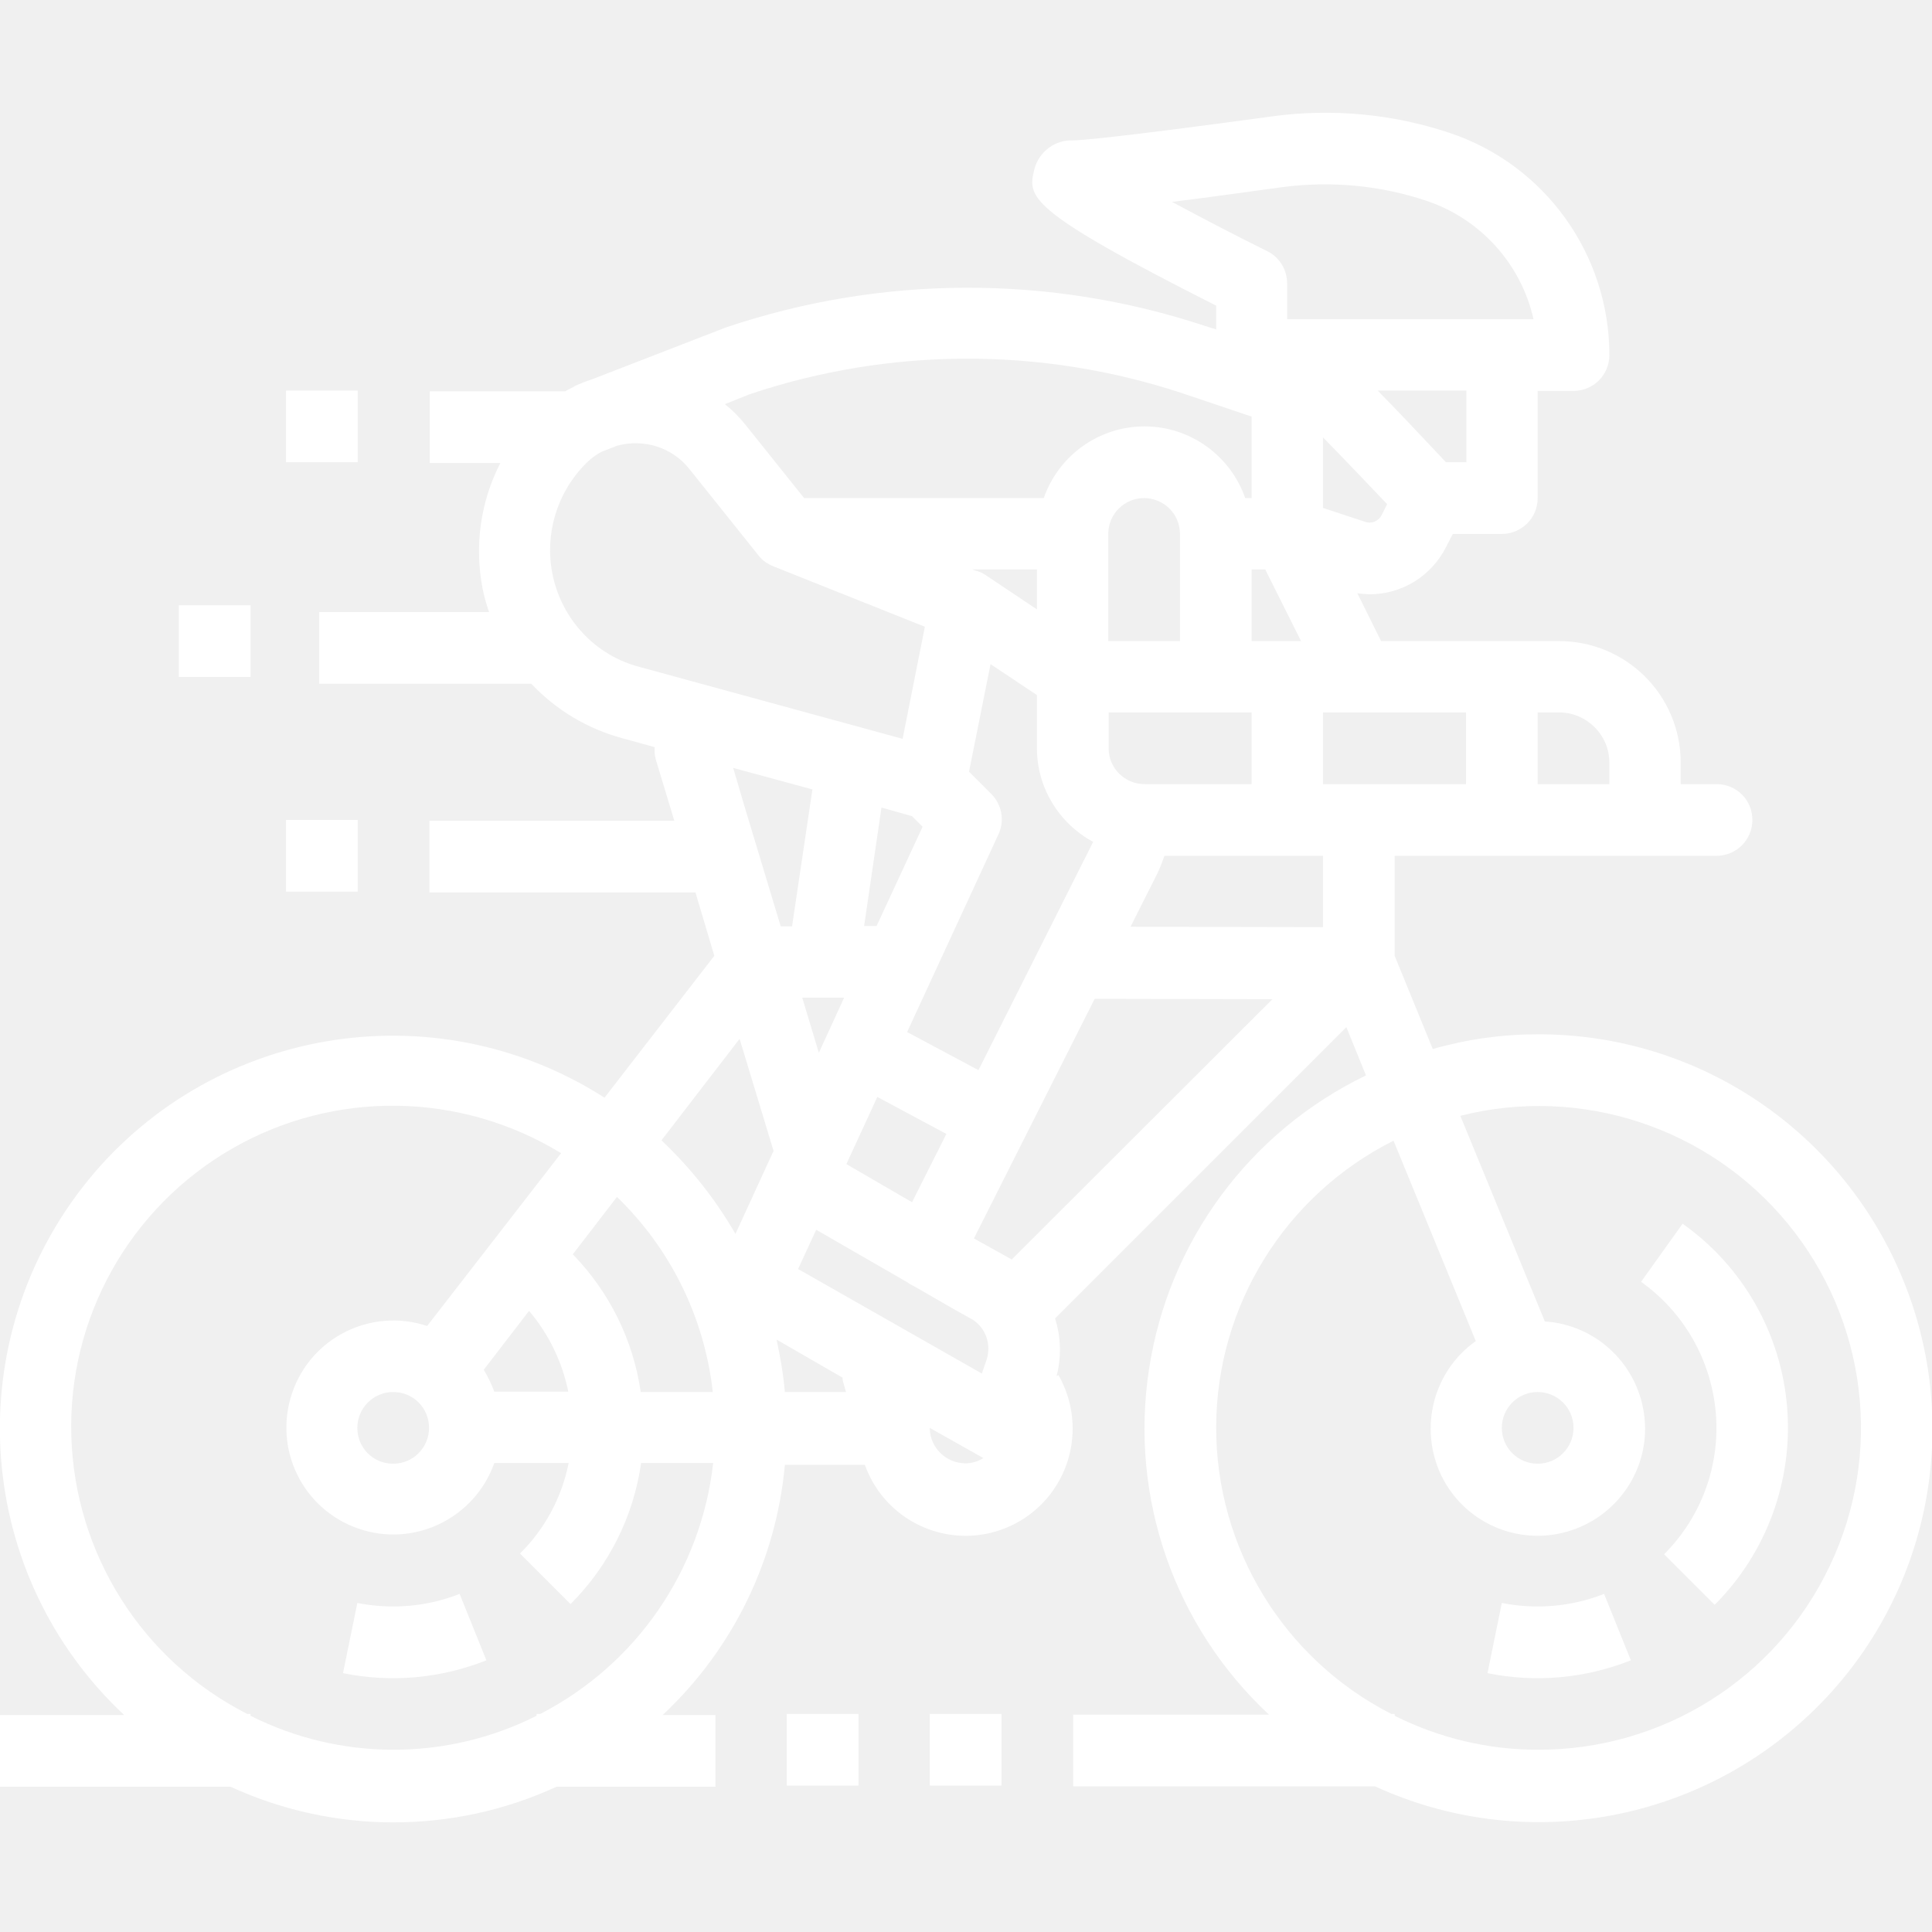
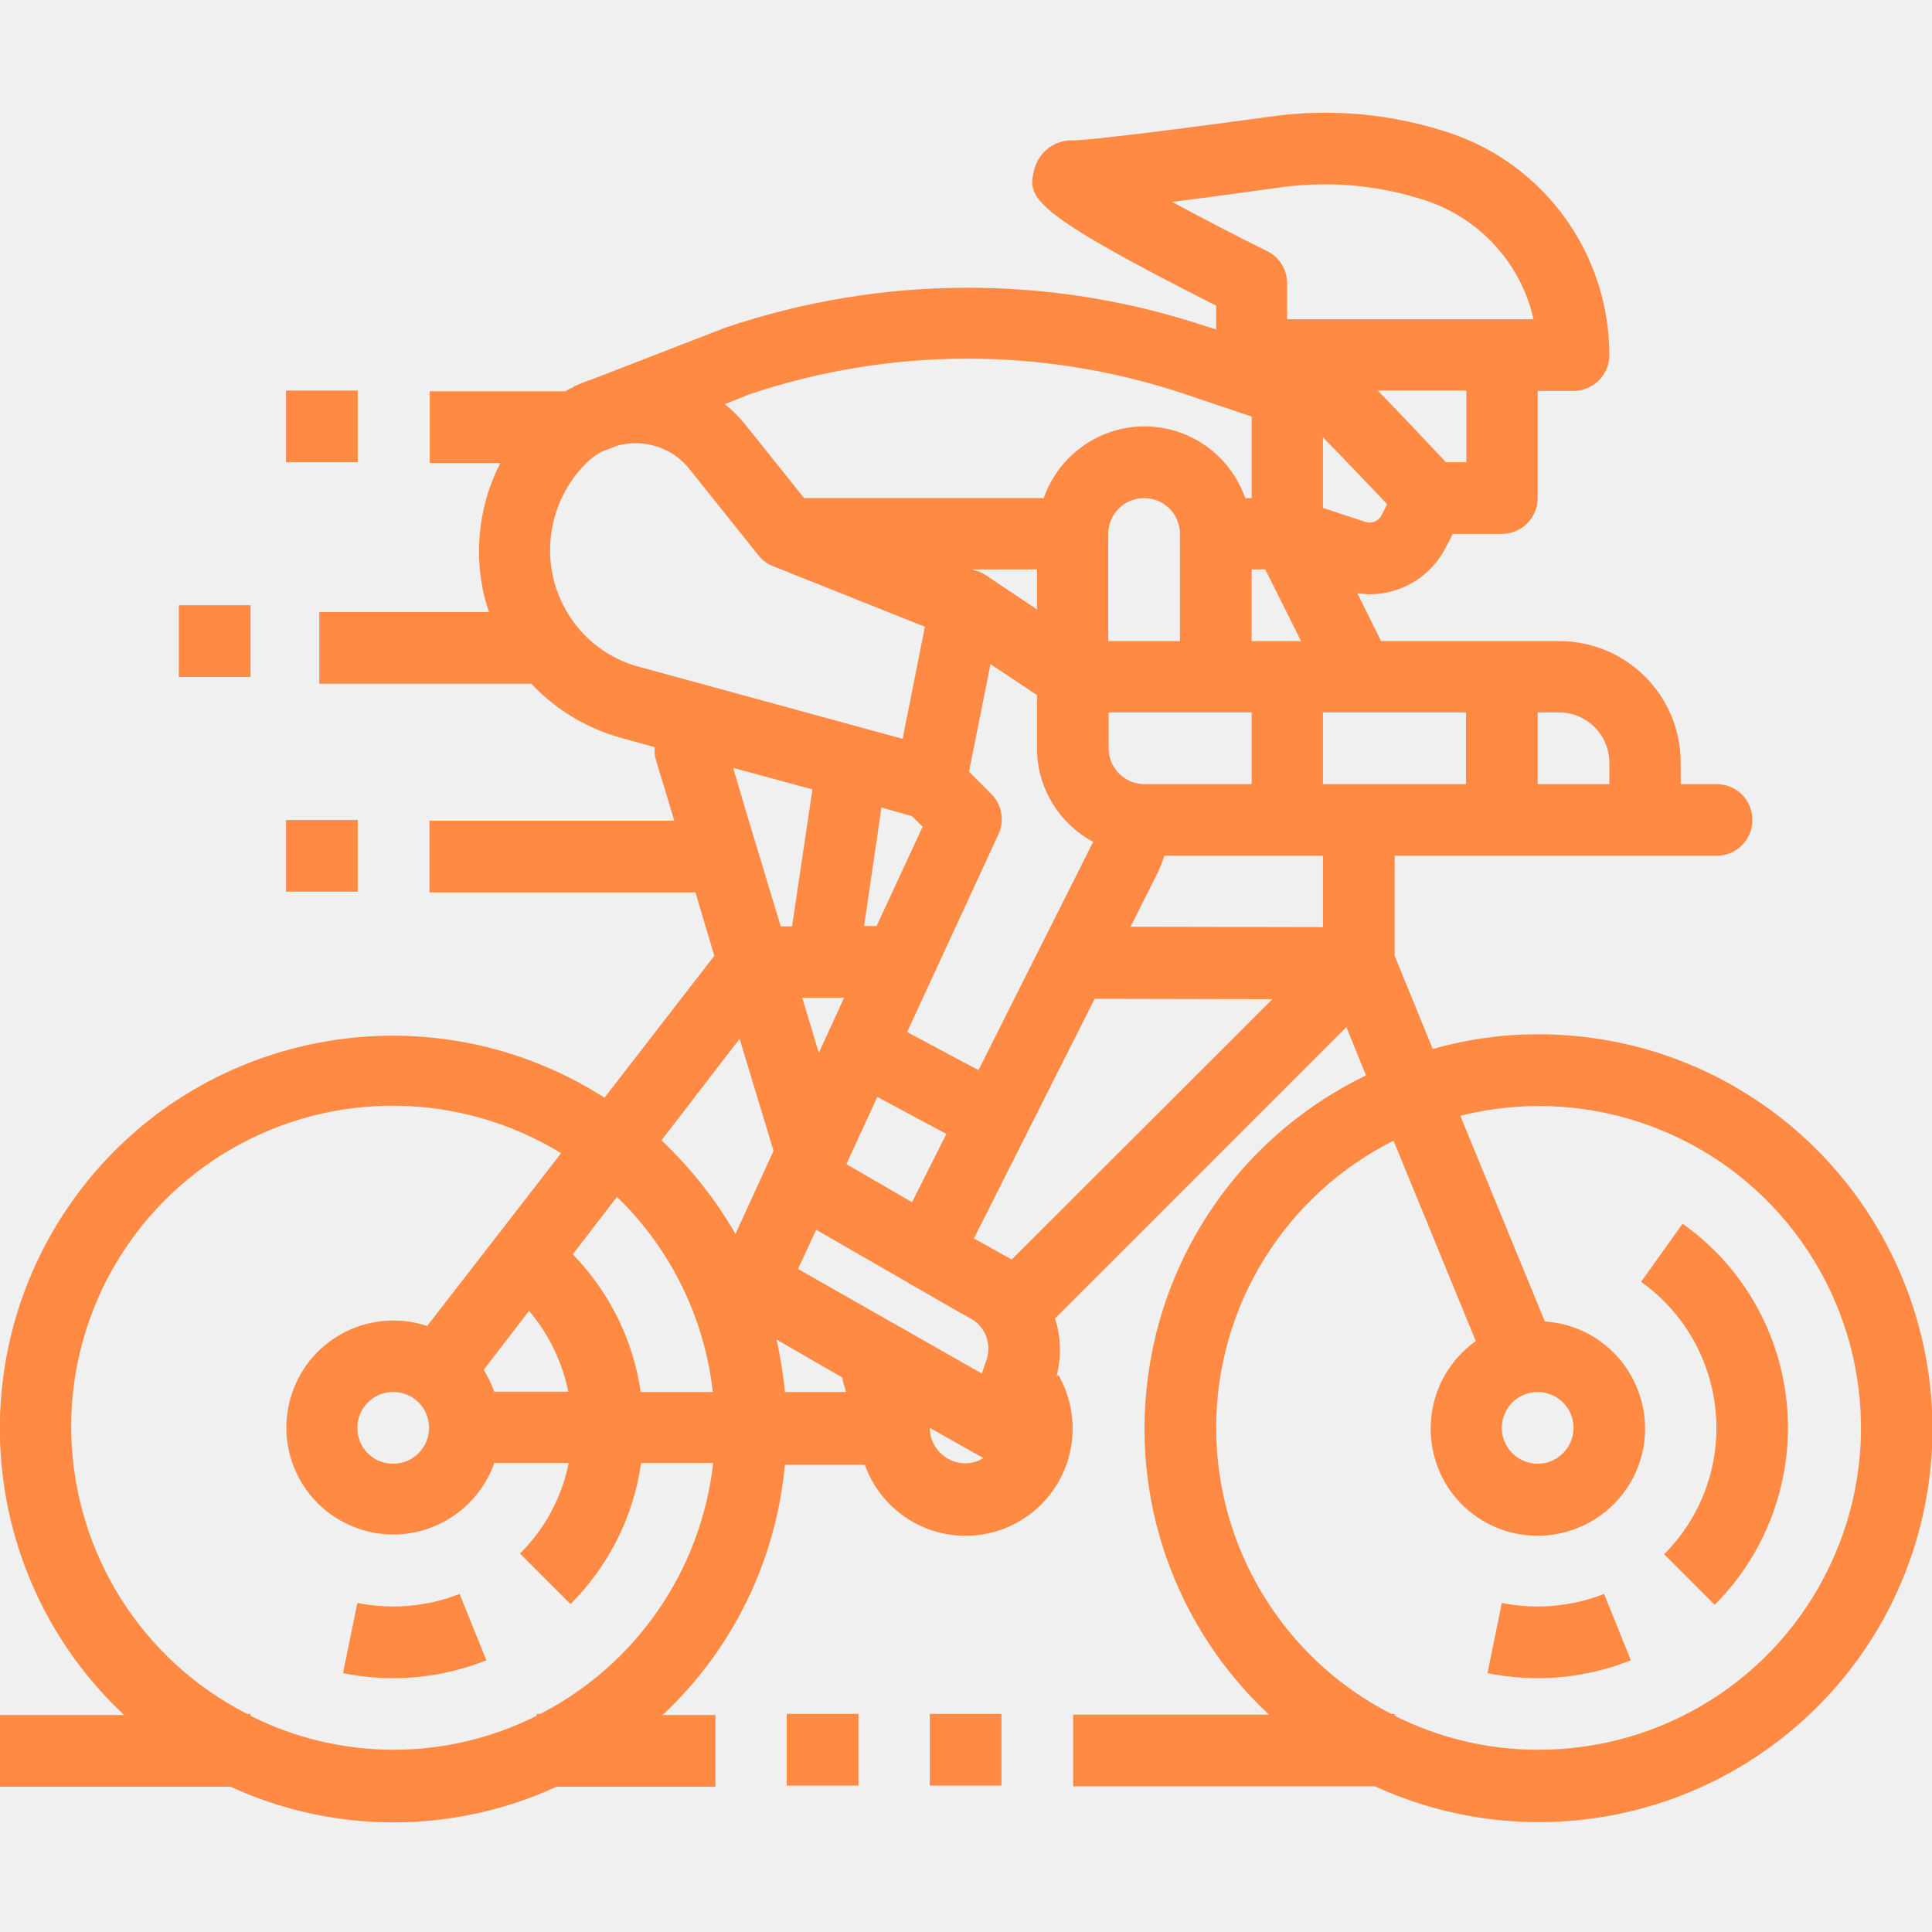
<svg xmlns="http://www.w3.org/2000/svg" version="1.1" id="Layer_1" x="0px" y="0px" viewBox="0 0 512 512" style="enable-background:new 0 0 512 512;" xml:space="preserve">
  <style type="text/css">
- 	.st0{fill:#FFFFFF;}
+ 	.st0{fill:#FF8A43;}
</style>
  <g>
    <path class="st0" d="M407.5,274.1c-9.4,0-18.7,1.3-27.8,3.9l-10.1-24.7v-26.5h85.3c5.2,0,9.5-4.2,9.5-9.5s-4.2-9.5-9.5-9.5h-9.5   v-5.7c0-17.8-14.4-32.2-32.2-32.2H366l-6.3-12.7c1.1,0.2,2.1,0.2,3.2,0.3c8.6,0,16.4-4.8,20.3-12.5l1.8-3.5h13   c5.2,0,9.5-4.2,9.5-9.5v-28.4h9.5c5.2,0,9.5-4.2,9.5-9.5c0-26.7-17.1-50.5-42.4-58.9c-15-5-31-6.5-46.7-4.4   c-43.2,5.9-51.5,6.4-53,6.4c-4.8-0.2-9.1,3-10.3,7.7c-1.7,7.3-2.5,10.5,48.2,36.1v6.3l-2.9-0.9c-41.3-13.7-85.9-13.5-127.1,0.4   l-35.6,13.8c-1.3,0.4-2.5,0.9-3.7,1.4l-0.9,0.4v0.1c-0.8,0.4-1.5,0.7-2.3,1.2h-35.9v19h18.7c-5.3,10.3-6.9,22-4.7,33.3   c0.4,2.1,1,4.1,1.7,6.2h-45v19h56.2c6.5,6.9,14.8,11.9,24,14.4l8.7,2.4c-0.1,1.1,0,2.2,0.3,3.3l4.9,16.2h-64.9v19h70.5l5,16.8   l-29.1,37.6c-45.3-29-105.3-18.7-138.3,23.7c-33,42.5-28.3,103.1,11,139.9H0v19h61.1c27.4,12.6,59,12.6,86.4,0h42.1v-19h-14   c18.6-17.4,30.1-41,32.4-66.3h21.2c3.6,10.1,12.6,17.3,23.3,18.6c10.7,1.3,21.2-3.6,27.1-12.6s6.2-20.5,0.9-29.8l-0.5,0.3   c1.3-5,1.2-10.3-0.4-15.3l77.2-77.2L362,285c-30.9,14.9-52.4,44.1-57.5,77.9c-5.2,33.9,6.7,68.1,31.8,91.5h-51.9v19h80   c38.8,17.8,84.5,10.1,115.4-19.3s40.7-74.7,24.8-114.3C488.6,299.9,450.2,274,407.5,274.1z M350.6,245.7l-51-0.1l7-13.9   c0.8-1.6,1.4-3.3,2-4.9h42V245.7z M169.8,368.9c-2-13.8-8.3-26.5-18-36.5l11.7-15.2c14.2,13.7,23.2,32,25.4,51.7H169.8z M131,368.9   c-0.7-2.1-1.7-4-2.8-5.9l12-15.6c5.2,6.1,8.8,13.5,10.4,21.4H131V368.9z M113.7,378.4c0,5.2-4.2,9.5-9.5,9.5s-9.5-4.2-9.5-9.5   c0-5.2,4.2-9.5,9.5-9.5S113.7,373.1,113.7,378.4z M331.7,207.8h-28.4c-5.2,0-9.5-4.2-9.5-9.5v-9.5h37.9V207.8z M312.7,169.9h-19   v-28.4c0-5.2,4.2-9.5,9.5-9.5c5.2,0,9.5,4.2,9.5,9.5V169.9z M274.8,161.5l-13.6-9.1c-0.9-0.6-1.8-1-2.8-1.2l-0.7-0.3h17.1V161.5z    M241.7,216.3l2.8,2.8l-12.2,26.3H229l4.6-31.4L241.7,216.3z M224.3,308.5l8.2-17.8l18.3,9.8l-9.1,18.1L224.3,308.5z M211.5,336.3   l4.8-10.4l24.3,14c0.1,0.1,0.2,0.2,0.4,0.3l2,1.1l9.9,5.7l5,2.8c3.4,2.3,4.8,6.5,3.6,10.4l-1.3,3.8L211.5,336.3z M209.9,245.5h-3   l-9.3-30.8l-3.3-11.2l21,5.7L209.9,245.5z M223.7,264.4L217,279l-4.4-14.6H223.7z M205.8,355l17.5,10.1c0,0.4,0,0.7,0.1,1l0.8,2.8   H208C207.6,364.3,206.8,359.6,205.8,355L205.8,355z M259.3,283.6l-18.9-10.1l24.2-52.4c1.7-3.6,0.9-7.9-1.9-10.7l-5.9-5.9l5.7-28.5   l12.3,8.2v14.1c0,10.4,5.8,19.9,14.9,24.8L259.3,283.6z M360.1,207.8h-9.5v-19h37.9v19H360.1z M426.5,202.1v5.7h-19v-19h5.7   C420.5,188.8,426.5,194.8,426.5,202.1z M341.2,169.9h-9.5v-19h3.6l9.5,19H341.2z M361.8,138.3l-11.2-3.7v-18.7   c5.2,5.3,11.1,11.5,17,17.7l-1.4,2.8C365.4,138.1,363.5,138.9,361.8,138.3z M388.6,122.5h-5.4c-7.4-7.9-13.3-14.1-18.1-19h23.5   V122.5z M310.6,53.5c7.4-0.9,16.9-2.2,29.2-3.9c12.8-1.7,25.9-0.5,38.2,3.6c14.3,4.8,25.1,16.7,28.4,31.4h-65.3v-9.5   c0-3.6-2-6.9-5.2-8.5C327.6,62.5,318.4,57.7,310.6,53.5z M198.6,104.5c37.2-12.5,77.4-12.6,114.7-0.3l18.4,6.2V132H330   c-4-11.4-14.7-19-26.7-19s-22.7,7.6-26.7,19h-63.5l-15.6-19.5c-1.6-2-3.4-3.8-5.4-5.4L198.6,104.5z M146.4,152.1   c-2.1-10.6,1.2-21.6,8.9-29.3c1-1,2-1.8,3.1-2.5c0.5-0.3,1-0.6,1.6-0.8l3.6-1.4c7.1-1.9,14.6,0.5,19.1,6.2l18.4,23   c1,1.3,2.4,2.2,3.9,2.8l40.1,16l-5.9,29.7l-69.5-19C157.8,173.8,148.8,164.1,146.4,152.1L146.4,152.1z M196,275.3l9,29.7l-10.1,22   c-5.3-9.2-11.9-17.5-19.6-24.8L196,275.3z M143.2,454.2h-1v0.5c-23.8,12-52,12-75.8,0v-0.5h-0.9c-27.9-14.2-45.7-42.5-46.6-73.7   C18,349.2,34.4,320,61.5,304.4s60.5-15.1,87.2,1.2l-35.5,45.8c-14.8-4.9-30.8,3-35.8,17.8S80.2,400,95,405.1   c14.7,5.1,30.8-2.7,36-17.4h19.7c-1.8,9.1-6.3,17.5-12.9,24l13.4,13.4c10.1-10.1,16.7-23.2,18.7-37.4H189   C185.8,416.2,168.6,441.1,143.2,454.2z M246.4,378.4L246.4,378.4l14.2,8c-1.4,0.9-3.1,1.4-4.7,1.4   C250.7,387.8,246.4,383.6,246.4,378.4z M268.1,333.8c-0.1-0.1-0.2-0.2-0.3-0.2l-9.7-5.4l13.7-27.2l18.3-36.3l47.1,0.1L268.1,333.8z    M407.5,463.7c-13.2,0-26.1-3.1-37.9-9v-0.5h-0.9c-28.6-14.6-46.5-44.1-46.4-76.1c0.1-32.1,18.3-61.4,47-75.8l21.8,53.1   c-11.3,8-15.1,23-9.2,35.5c6,12.5,20.1,18.8,33.4,15s22-16.6,20.5-30.3c-1.5-13.8-12.6-24.5-26.4-25.4L387,295.7   c32-8.1,65.9,3.1,86.8,28.6c21,25.6,25.3,60.9,11.1,90.7C470.7,444.9,440.6,463.8,407.5,463.7z M407.5,368.9c5.2,0,9.5,4.2,9.5,9.5   c0,5.2-4.2,9.5-9.5,9.5c-5.2,0-9.5-4.2-9.5-9.5S402.3,368.9,407.5,368.9z" />
    <path class="st0" d="M94.7,424.8l-3.8,18.6c12.7,2.6,25.9,1.4,38-3.4l-7.1-17.6C113.2,425.8,103.8,426.6,94.7,424.8z" />
    <path class="st0" d="M398,424.8l-3.8,18.6c12.7,2.6,25.9,1.4,38-3.4l-7.1-17.6C416.5,425.8,407,426.6,398,424.8z" />
    <path class="st0" d="M445.9,324.3l-11,15.4c11.4,8.1,18.6,20.8,19.8,34.7c1.2,13.9-3.8,27.6-13.7,37.5l13.4,13.4   c13.8-13.8,20.8-33,19.2-52.4C472,353.4,461.9,335.6,445.9,324.3L445.9,324.3z" />
    <path class="st0" d="M75.8,103.5h19v19h-19V103.5z" />
    <path class="st0" d="M47.4,160.4h19v19h-19V160.4z" />
    <path class="st0" d="M75.8,217.3h19v19h-19V217.3z" />
    <path class="st0" d="M246.4,454.2h19v19h-19V454.2z" />
    <path class="st0" d="M208.5,454.2h19v19h-19V454.2z" />
  </g>
</svg>
